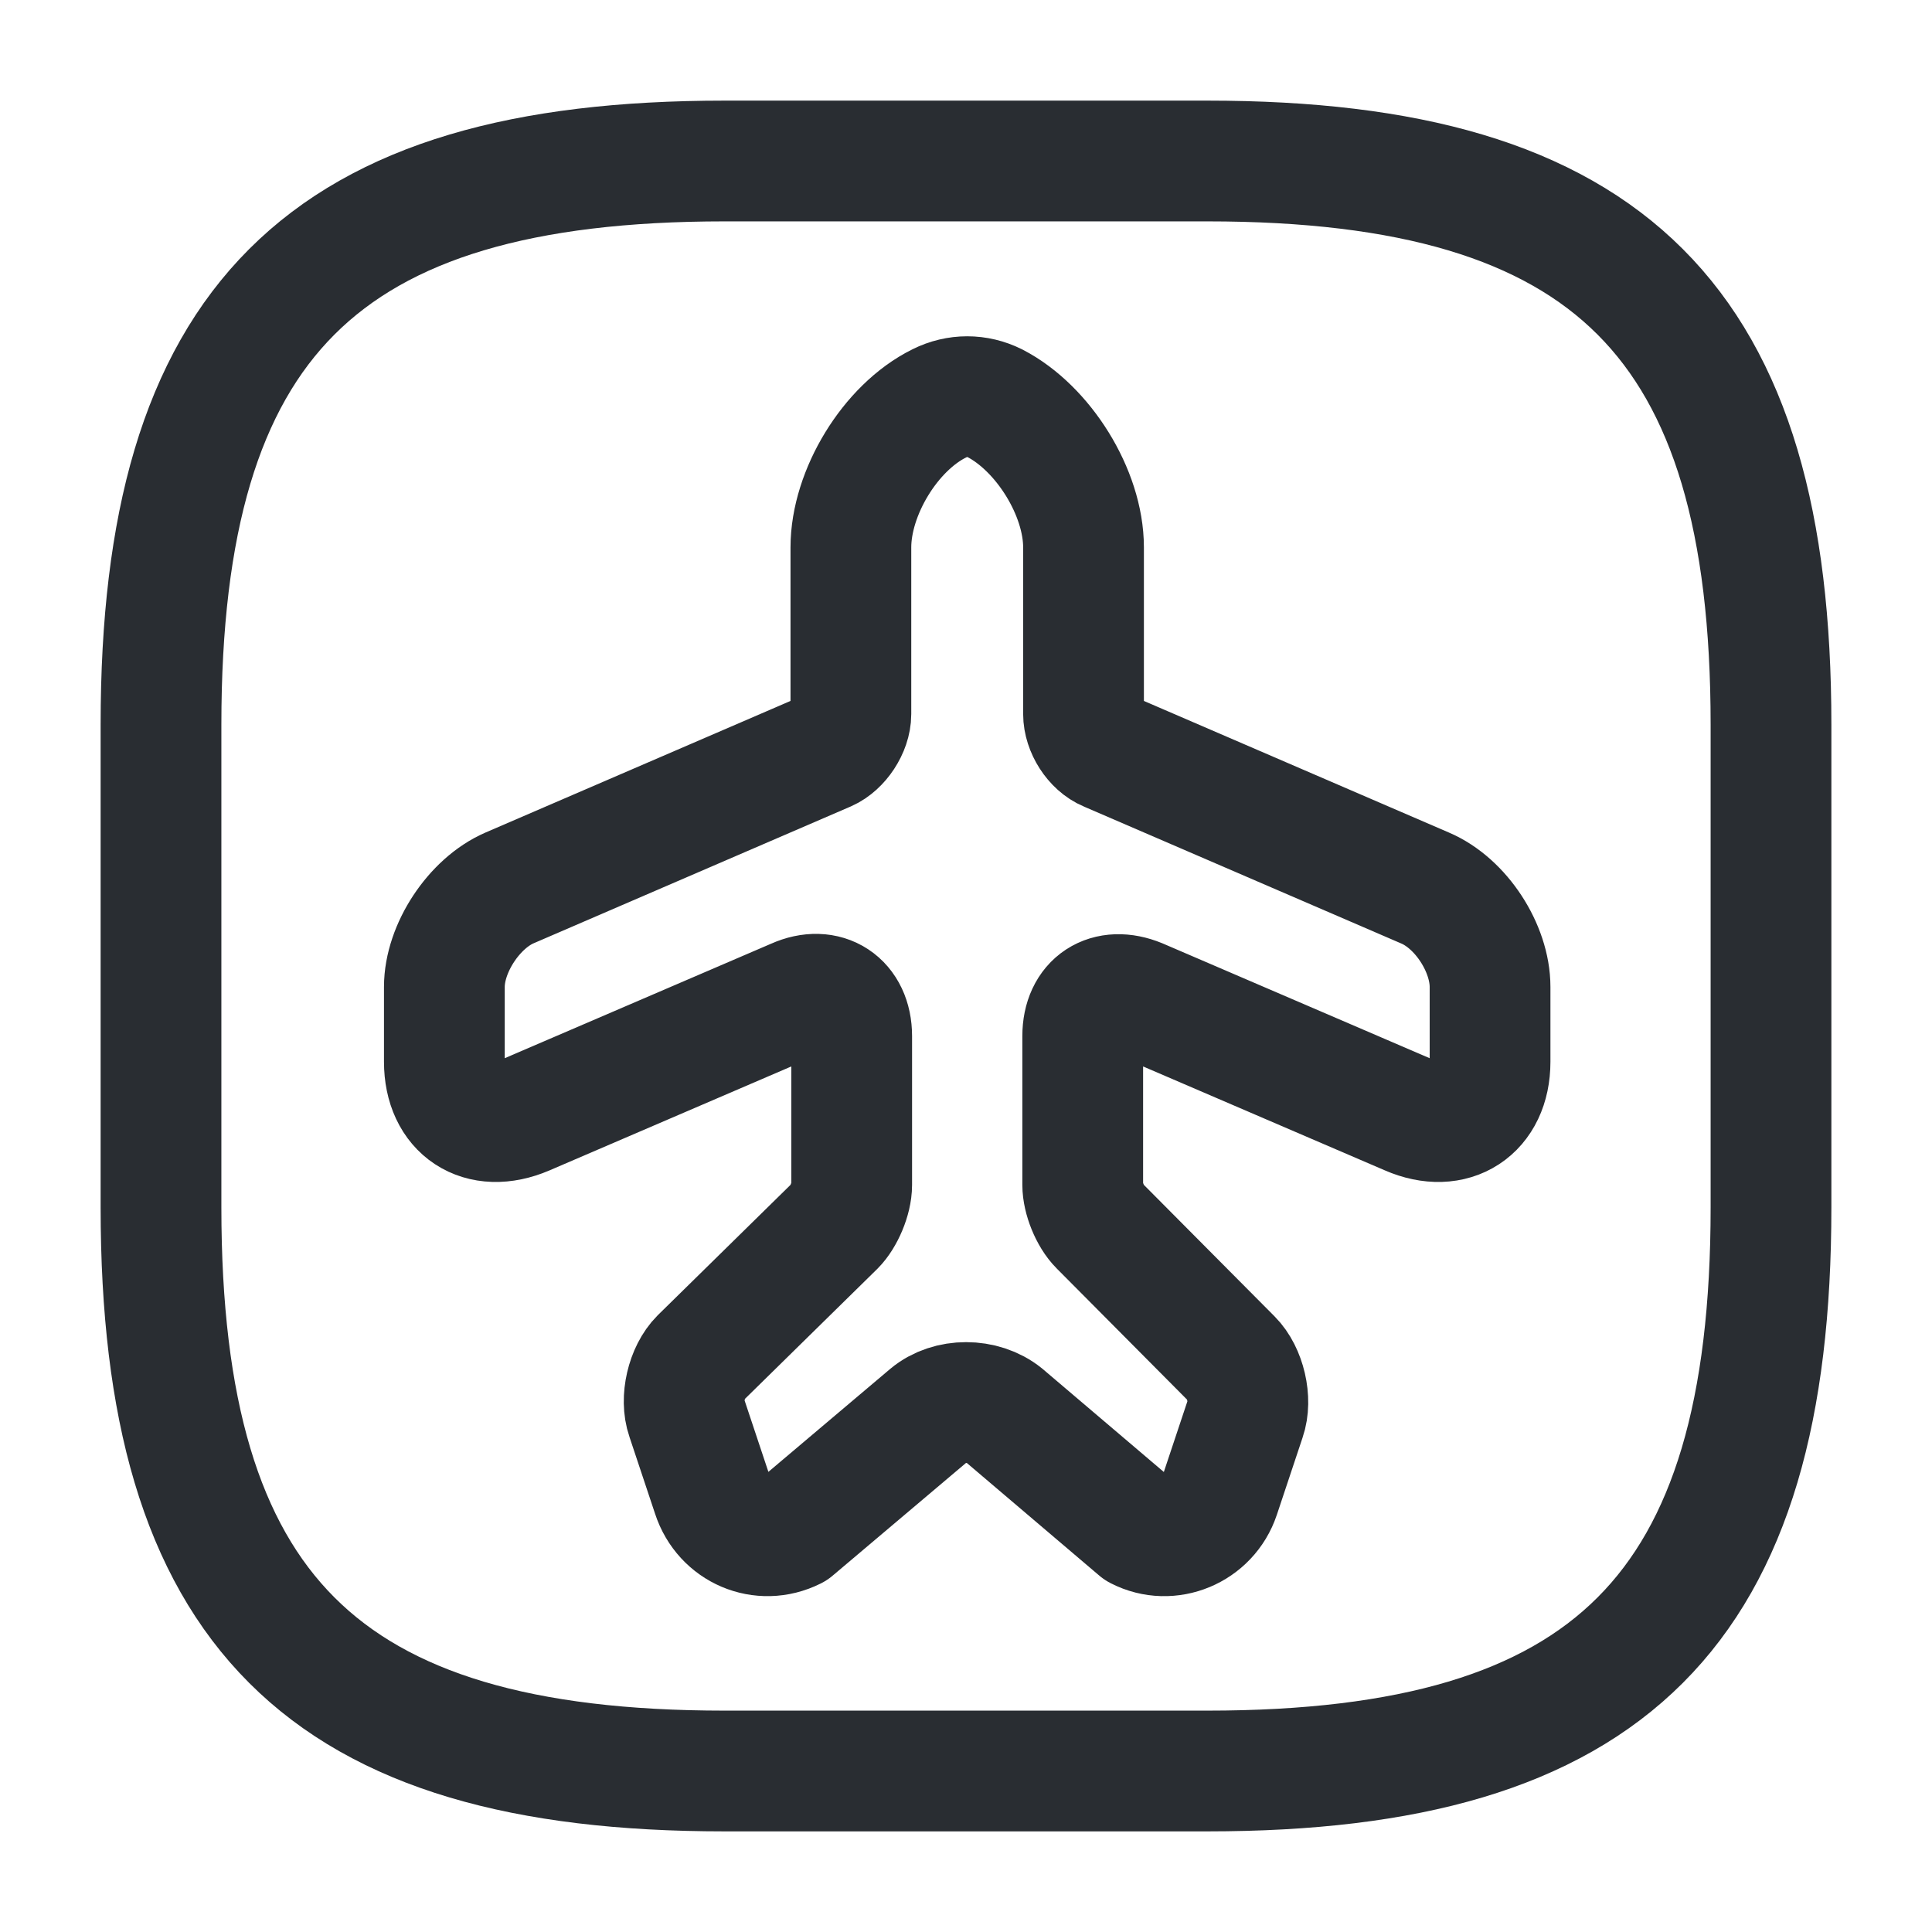
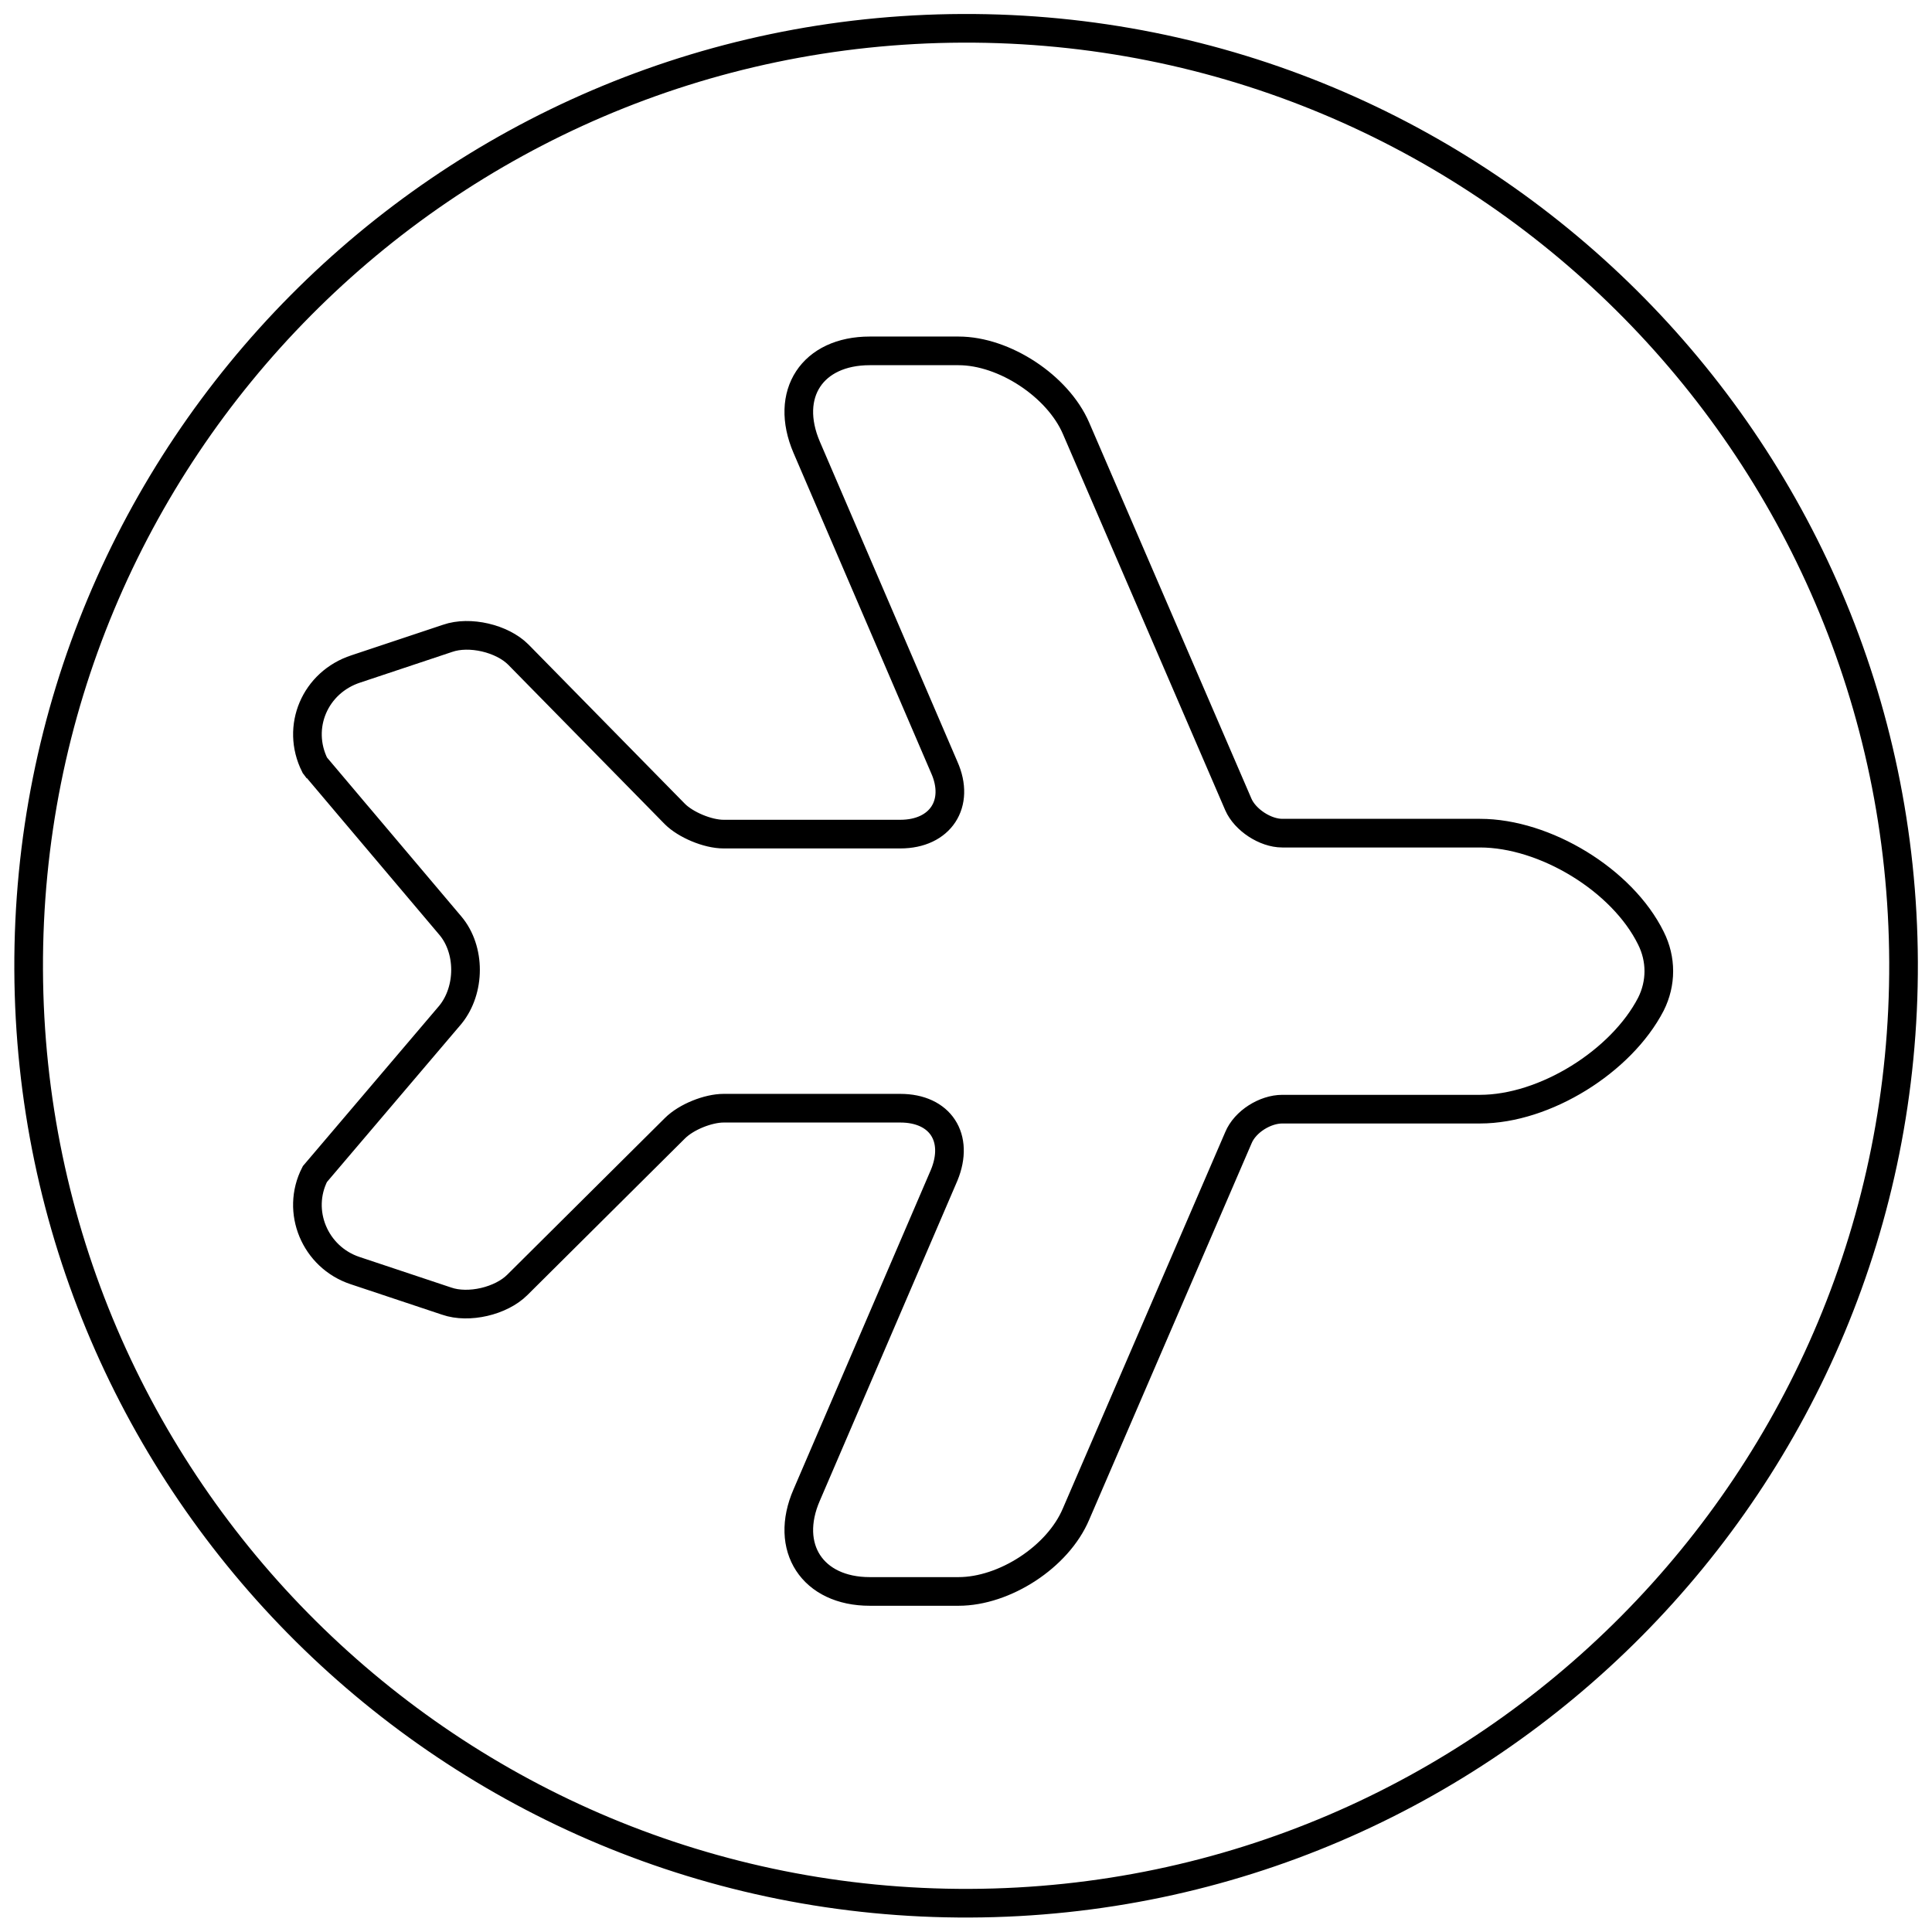
- <svg xmlns="http://www.w3.org/2000/svg" width="800px" height="800px" viewBox="0 0 24 24" fill="none">
-   <path d="M9.86 19L11.54 17.58C11.79 17.37 12.21 17.37 12.47 17.58L14.14 19C14.53 19.2 15.01 19 15.15 18.58L15.47 17.62C15.55 17.39 15.47 17.05 15.3 16.88L13.66 15.23C13.54 15.11 13.45 14.88 13.45 14.72V12.87C13.45 12.45 13.76 12.25 14.15 12.41L17.5 13.85C18.05 14.09 18.51 13.79 18.51 13.19V12.26C18.51 11.78 18.15 11.22 17.7 11.03L13.76 9.33C13.59 9.26 13.46 9.05 13.46 8.87V6.8C13.46 6.12 12.96 5.32 12.36 5.01C12.14 4.9 11.89 4.9 11.67 5.01C11.06 5.31 10.57 6.12 10.57 6.8V8.87C10.57 9.05 10.43 9.26 10.27 9.33L6.33 11.03C5.89 11.22 5.52 11.78 5.52 12.26V13.19C5.52 13.79 5.97 14.09 6.53 13.85L9.88 12.41C10.26 12.24 10.58 12.45 10.58 12.87V14.72C10.58 14.89 10.48 15.12 10.37 15.23L8.7 16.87C8.53 17.04 8.45 17.38 8.53 17.61L8.85 18.57C8.99 19 9.46 19.2 9.86 19Z" stroke="#292D32" stroke-width="1.5" stroke-linecap="round" stroke-linejoin="round" />
-   <path d="M9 22H15C20 22 22 20 22 15V9C22 4 20 2 15 2H9C4 2 2 4 2 9V15C2 20 4 22 9 22Z" stroke="#292D32" stroke-width="1.5" stroke-linecap="round" stroke-linejoin="round" />
+ <svg xmlns="http://www.w3.org/2000/svg" viewBox="-22.297 1.846 20.23 20.23">
+   <path d="M -19 9.86 L -17.58 11.54 C -17.37 11.79 -17.37 12.21 -17.58 12.47 L -19 14.14 C -19.2 14.53 -19 15.01 -18.58 15.15 L -17.62 15.47 C -17.39 15.55 -17.05 15.47 -16.88 15.3 L -15.23 13.66 C -15.11 13.54 -14.88 13.45 -14.72 13.45 H -12.87 C -12.45 13.45 -12.25 13.76 -12.41 14.15 L -13.85 17.5 C -14.09 18.05 -13.79 18.51 -13.19 18.51 H -12.26 C -11.78 18.51 -11.22 18.15 -11.03 17.7 L -9.33 13.76 C -9.26 13.59 -9.05 13.46 -8.87 13.46 H -6.8 C -6.12 13.46 -5.32 12.96 -5.01 12.36 C -4.9 12.14 -4.9 11.89 -5.01 11.67 C -5.31 11.06 -6.12 10.57 -6.8 10.57 H -8.87 C -9.05 10.57 -9.26 10.43 -9.33 10.27 L -11.03 6.33 C -11.22 5.89 -11.78 5.52 -12.26 5.52 H -13.19 C -13.79 5.52 -14.09 5.97 -13.85 6.53 L -12.41 9.88 C -12.24 10.26 -12.45 10.58 -12.87 10.58 H -14.72 C -14.89 10.58 -15.12 10.48 -15.23 10.37 L -16.87 8.7 C -17.04 8.53 -17.38 8.45 -17.61 8.53 L -18.57 8.85 C -19 8.99 -19.2 9.46 -19 9.86 Z A 1 1 90 0 0 -18.968 9.903 M -21.997 11.998 A 1 1 90 0 0 -2.365 11.919 A 1 1 90 0 0 -21.997 11.998" stroke="#000000" stroke-width="0.3" fill="none" />
</svg>
